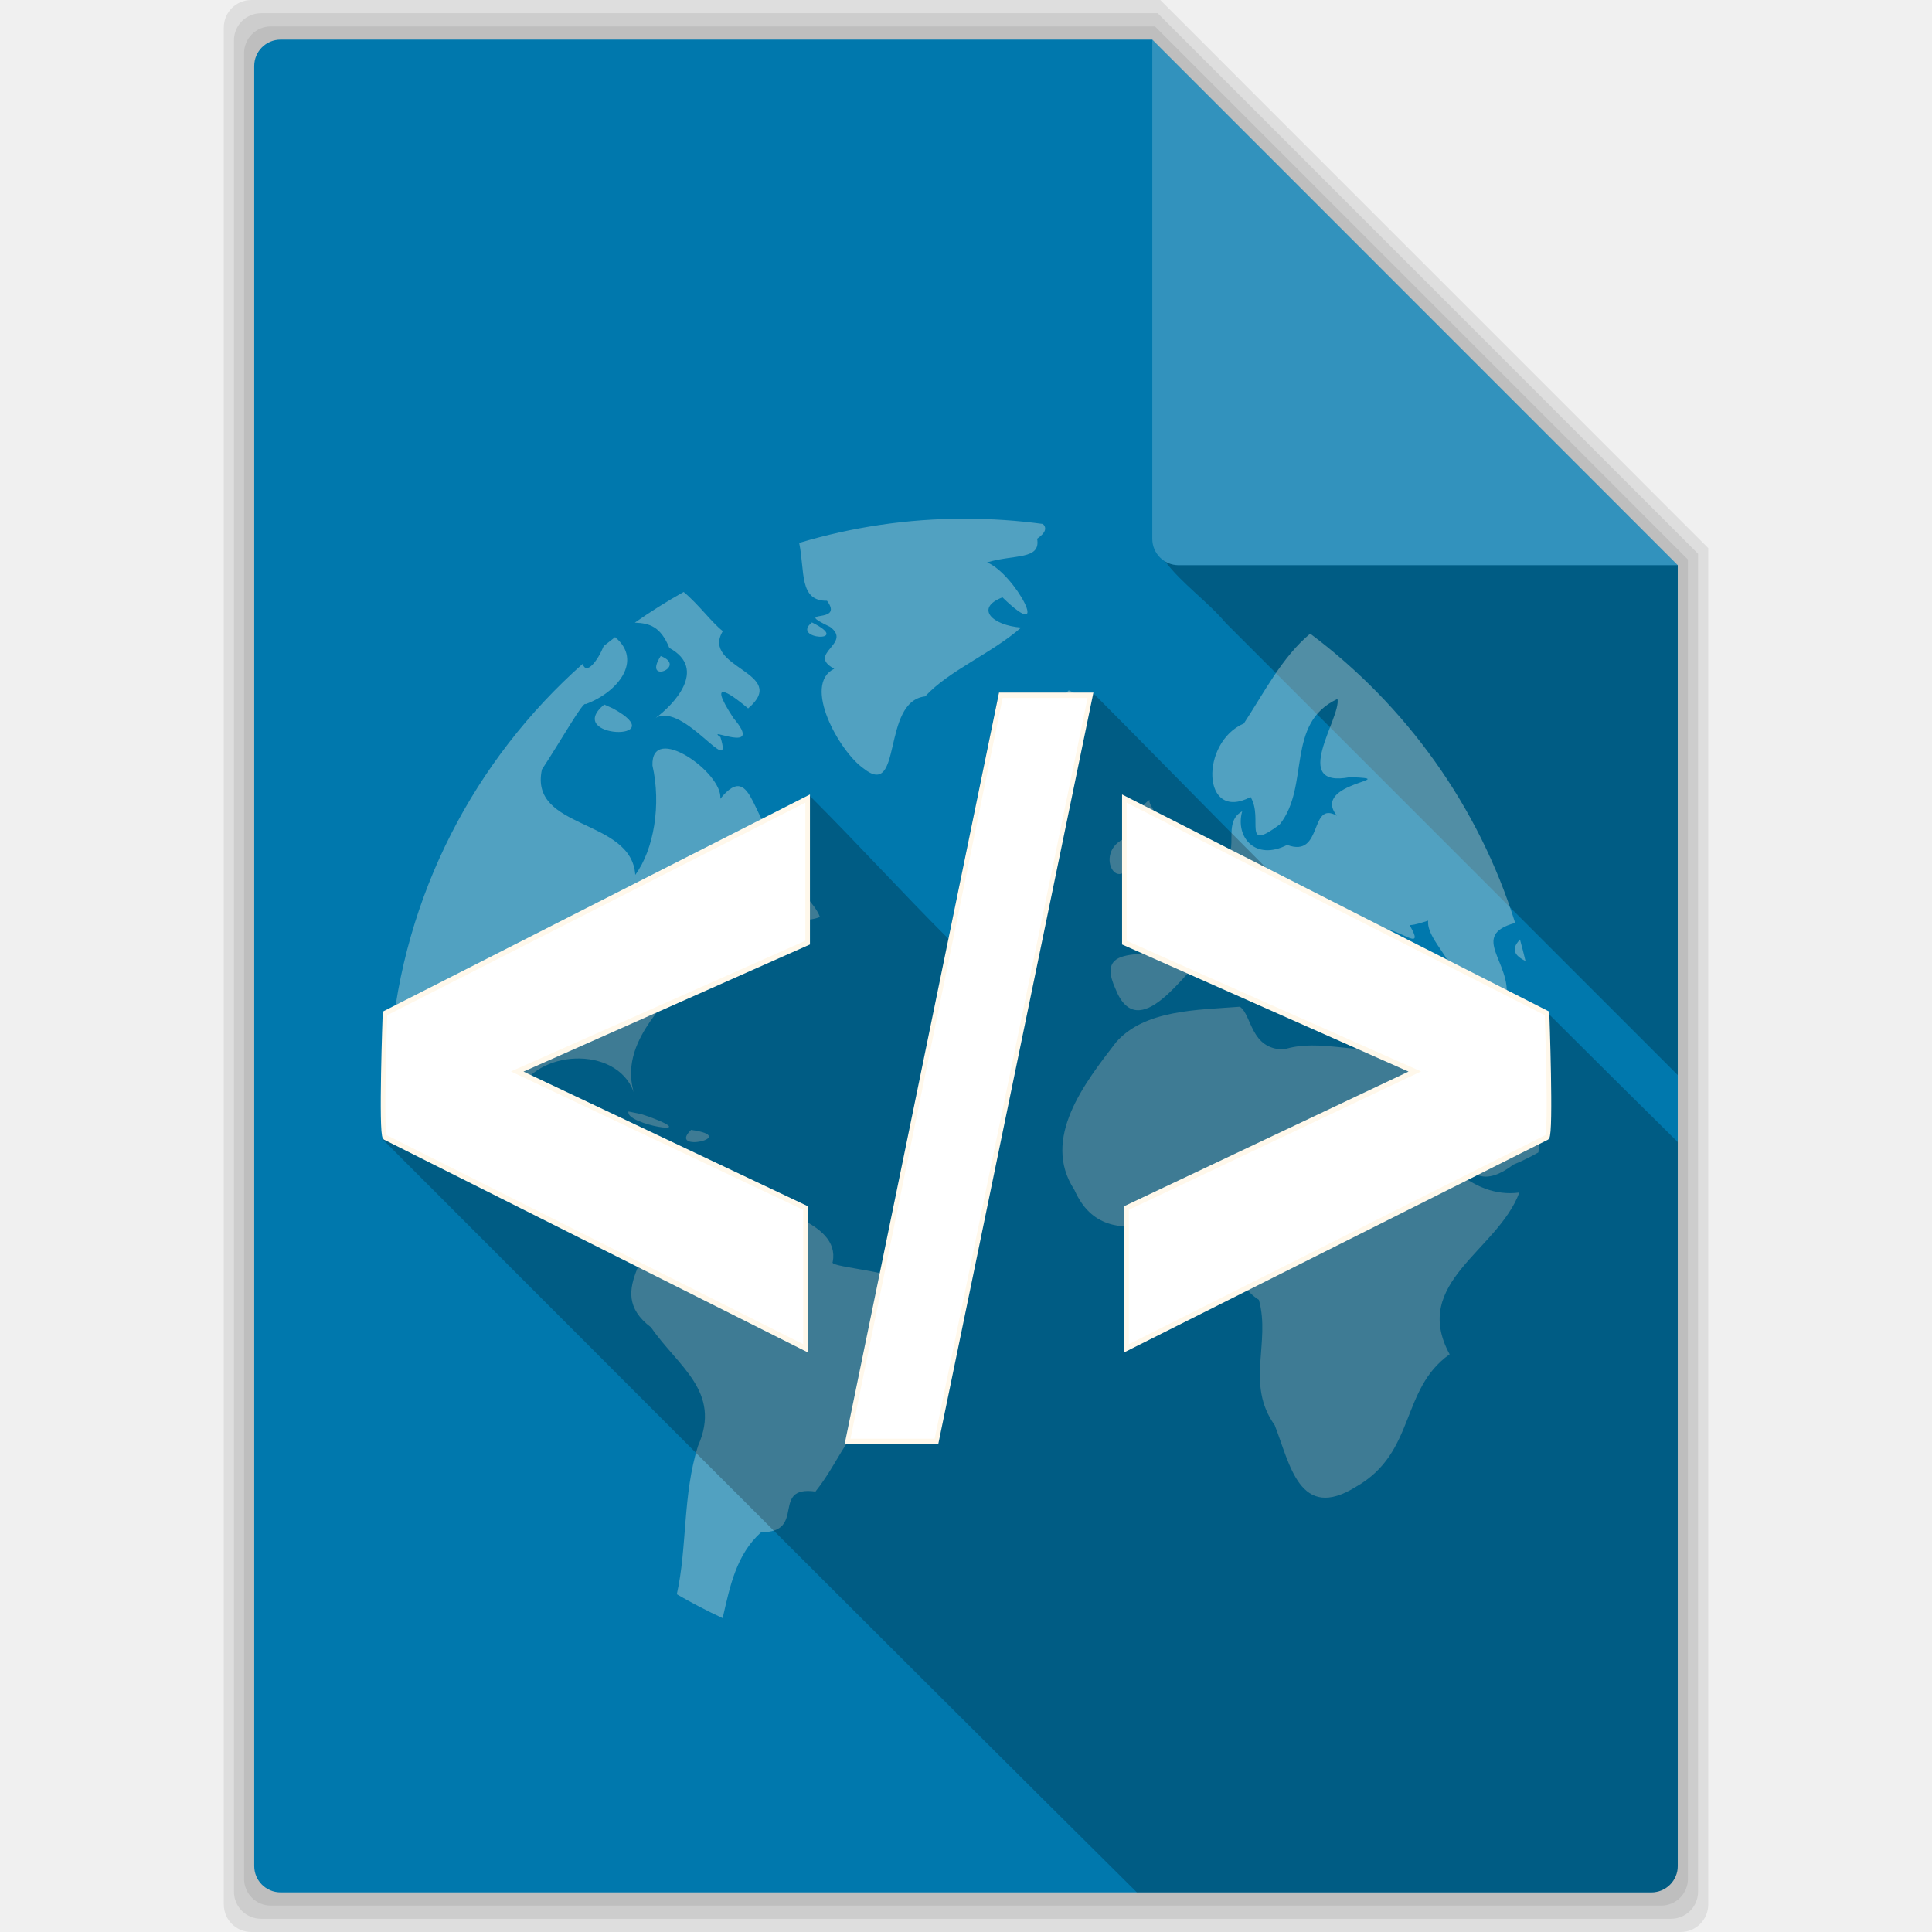
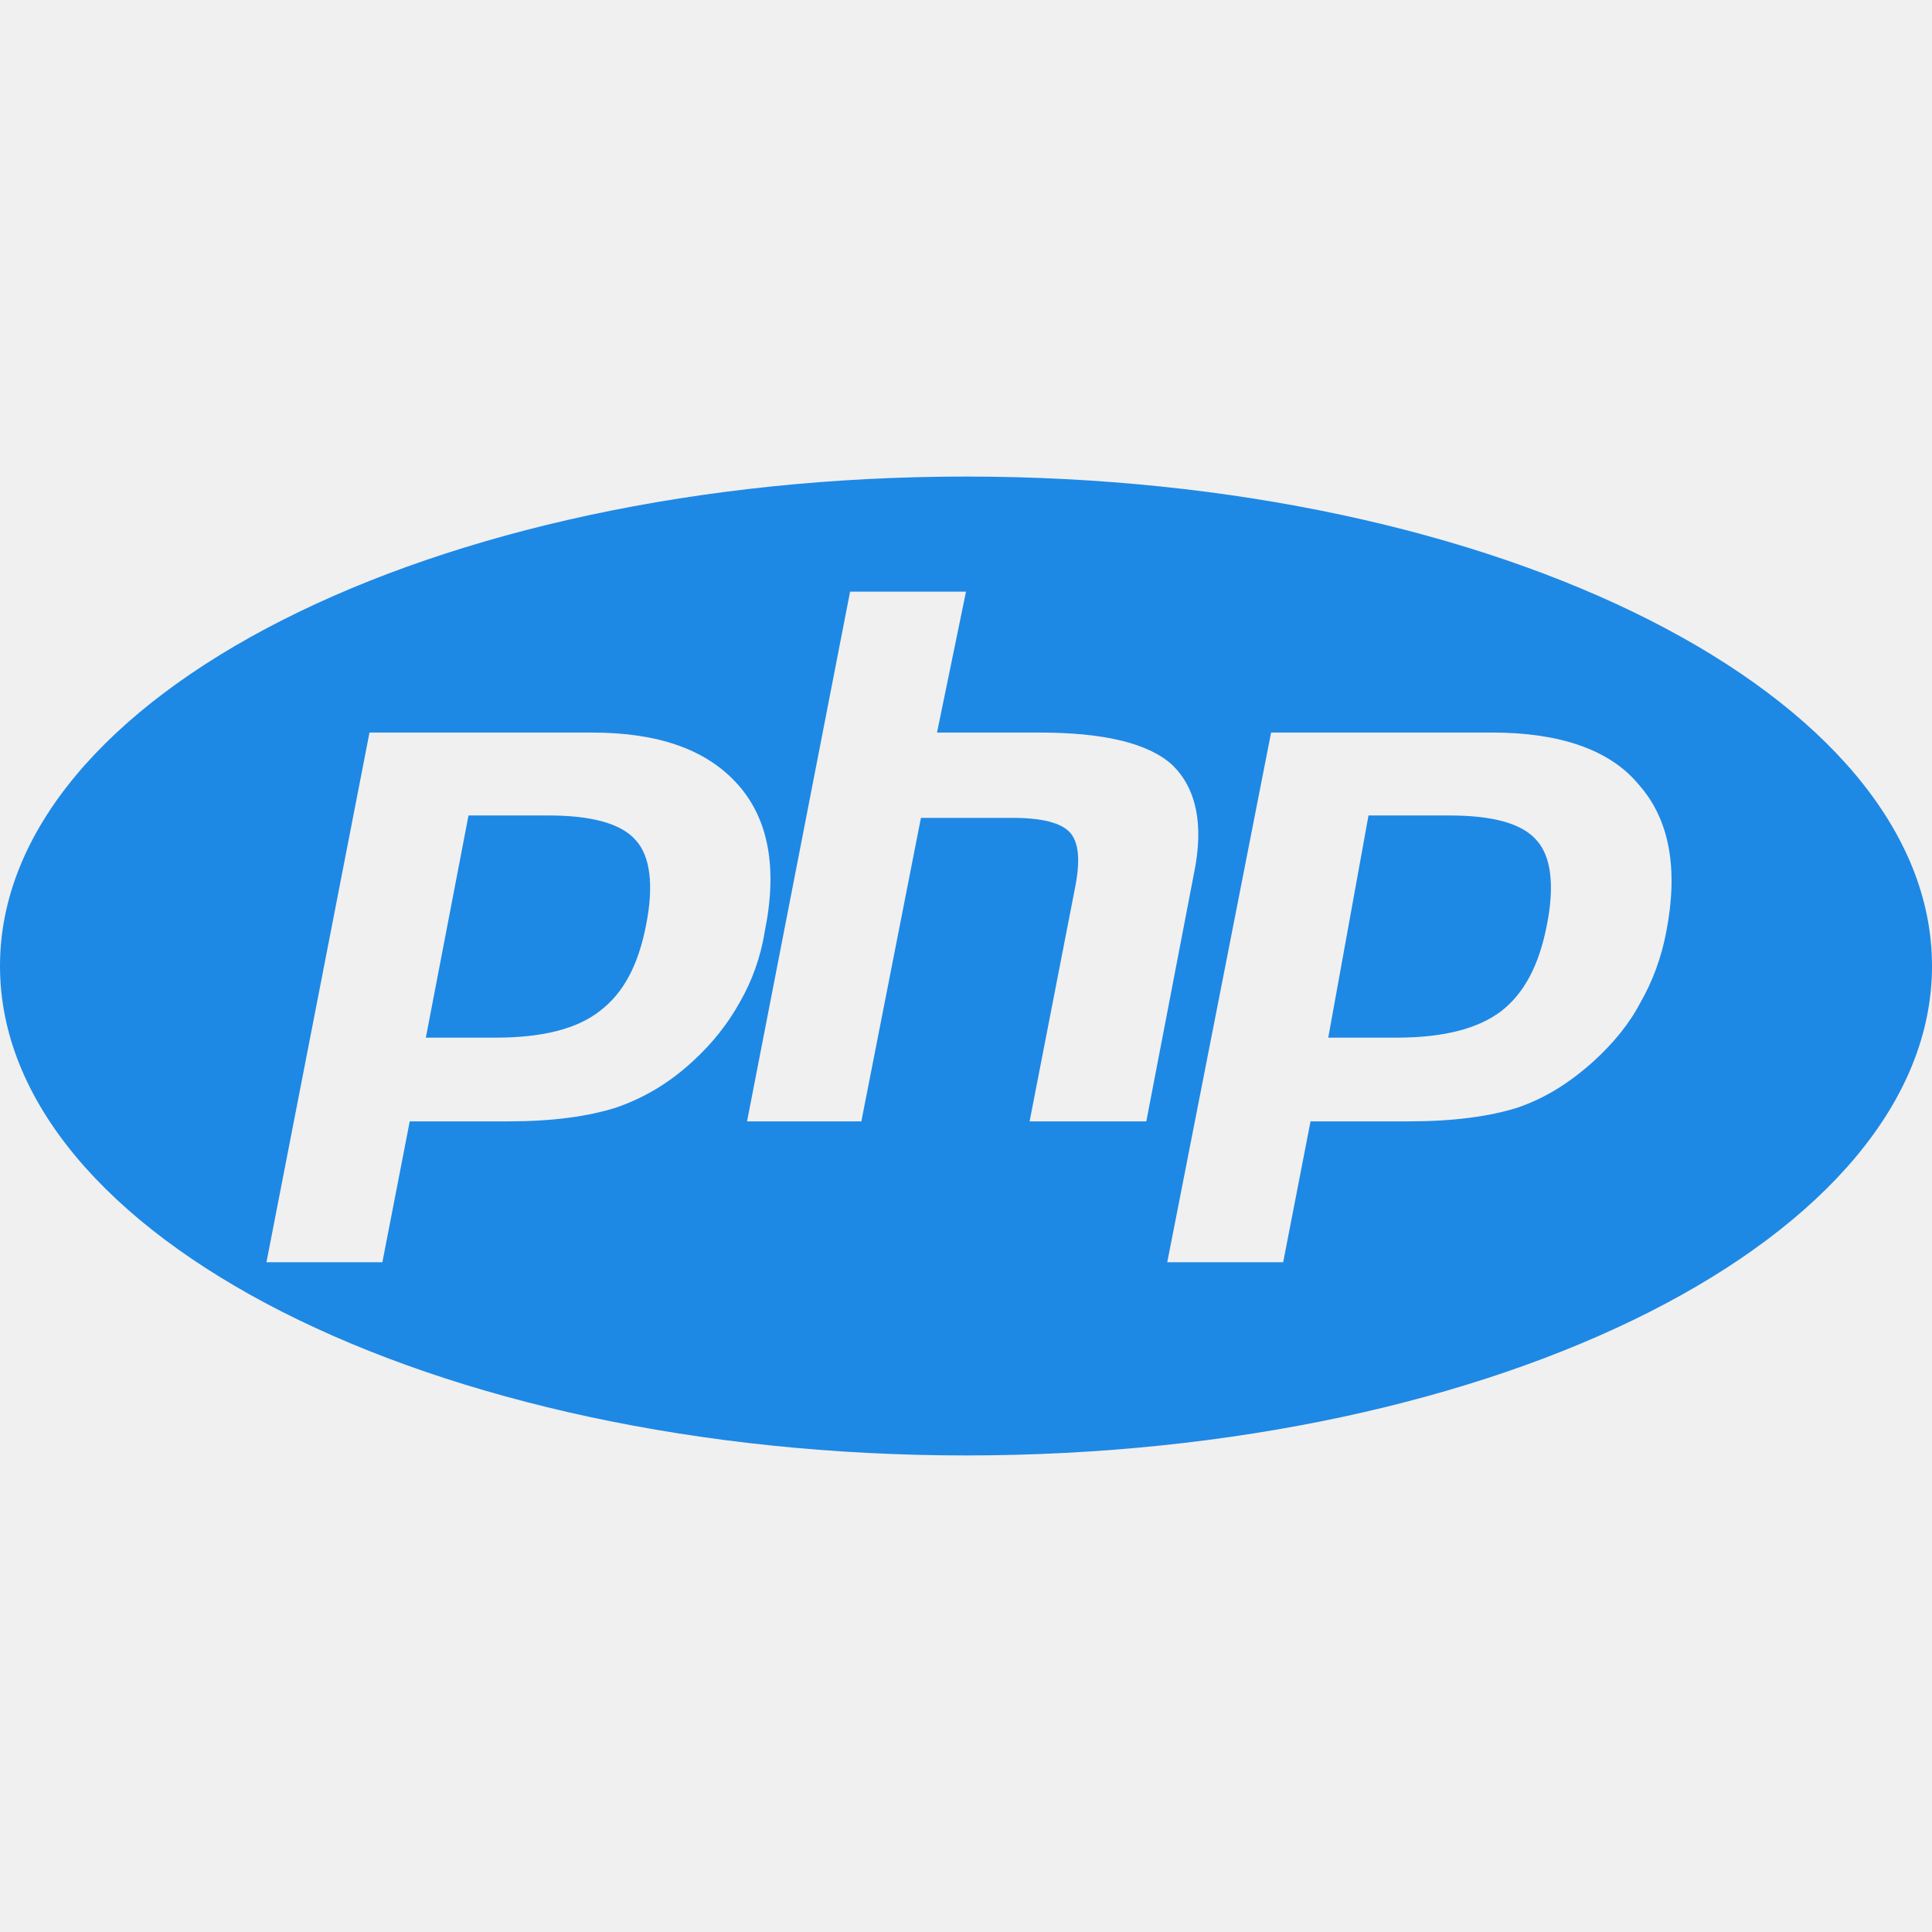
- <svg xmlns="http://www.w3.org/2000/svg" viewBox="0 0 512 512">
-   <g fill-opacity=".078">
-     <path d="m66.61 0c-4.047 0-7.299 3.253-7.299 7.299v497.4c0 4.047 3.253 7.299 7.299 7.299h378.79c4.047 0 7.299-3.253 7.299-7.299v-359.46l-145.21-145.24h-240.88" />
-     <path d="m69.2 3.5c-3.991 0-7.2 3.208-7.2 7.2v490.6c0 3.991 3.208 7.2 7.2 7.2h373.61c3.991 0 7.2-3.208 7.2-7.2v-354.55l-143.22-143.25h-237.59" />
-     <path d="m71.786 7c-3.936 0-7.1 3.164-7.1 7.1v483.8c0 3.936 3.164 7.1 7.1 7.1h368.43c3.936 0 7.1-3.164 7.1-7.1v-349.63l-141.24-141.27h-234.29" />
-   </g>
-   <path d="m74.37 10.5c-3.881 0-7 3.119-7 7v477c0 3.881 3.119 7 7 7h363.25c3.881 0 7-3.119 7-7v-344.72l-139.25-139.28h-231" fill="#0078ad" />
-   <path d="m308.78 148.78c4.487 5.957 11.24 10.578 16.06 16.313 39.915 39.949 79.85 79.881 119.78 119.81v-135.12h-132.25c-1.321 0-2.542-0.37-3.594-1" fill-opacity=".235" />
-   <path fill="#fff" d="m444.62 149.78l-139.25-139.28v132.28c0 3.881 3.119 7 7 7h132.25" fill-opacity=".196" />
-   <path opacity=".318" d="m255.74 137.45c-15.28 0-30.03 2.247-43.95 6.423 1.554 7.506-0.108 15.438 7.378 15.333 4.835 6.485-9.633 1.923 0.815 6.921 6.01 4.489-6.347 7.07 1.094 11.1-8.576 4.198 1.386 21.965 7.756 26.41 10.484 8.373 4.649-17.734 16.347-19.09 6.357-6.885 17.507-11.31 25.435-18.236-7.749-0.597-12.29-5.18-4.952-8.01 13.506 13.13 3.4-6.204-4.077-9.267 7.234-2.183 14.268-0.601 13.265-6.264 2.376-1.649 2.561-2.941 1.531-3.918-6.752-0.912-13.641-1.392-20.643-1.392m-74.56 19.41c-4.46 2.499-8.777 5.214-12.946 8.134 3.935 0.157 6.835 1.031 9.148 6.702 10.337 5.652 0.906 15.243-3.6 18.535 7.536-4.224 20.744 16.693 17.14 5.091-4.435-3.072 11.92 4.934 3.44-5.05-7.804-11.928 0.608-5.329 3.898-2.546 11.19-9.519-12.656-10.687-6.702-20.483-2.911-2.237-6.323-7.01-10.381-10.381m-7.398 33.37c-0.243 0.136-0.465 0.287-0.696 0.477 0.216-0.142 0.445-0.294 0.696-0.477m41.4-25.296c-5.831 4.609 11.08 5.477 0 0m132.05 2.963c-7.527 6.272-12.199 15.63-17.6 23.824-11.625 4.972-11.197 26.309 1.79 19.489 3.476 5.759-2.428 14.829 7.696 7.298 8.167-10.253 1.435-26.826 15.333-33.29 1.012 5.03-12.818 23.807 3.341 20.722 14.608 0.523-10.605 1.37-3.5 10.222-7.382-4.155-3.55 11.344-13.185 7.736-8.347 4.308-13.824-2-11.912-8.909-6.567 3.634 2.052 13.901-9.347 14.517-2.553 8.602-23.555 7.289-11.614 16.05 5.302 13.04-19.741 0.824-12.628 16.466 6.086 15.468 18.829-5.11 24-9.09 9.672-7.117 23.856 11.295 16.566 13.13 9.179-1.644 7.02-10.357-0.835-13.782-4.359-10.726 13.794 5.282 12.787 10.659 6.407 11.382 3.782-11.67 10.301-1.472-0.761 10.758 26.23 2.537 13.344 16.248-11.08 2.117-22-2.694-31.541 0.398-8.877-0.075-8.402-9.08-11.634-11.336-11.292 0.87-25.27 0.772-32.833 9.426-8.175 10.64-19.947 25.511-11.04 39.1 8.916 20.13 31.02 1.036 43.731 12.926 3.778 4.958-3.276 10.858 5.171 16.228 3.179 11.439-3.61 22.296 4.196 33.23 4.04 10.284 6.553 25.685 21.577 16.287 15.901-9.08 11.659-25.811 24.779-35.08-10.382-19.06 12.716-27.402 18.475-42.876-12.583 1.748-23.807-10.175-26.847-22.15-5.286-5.818-3.916-14.391 1.989-3.46 8.116 7.461 8.295 29.585 23.307 18.2 1.701-0.675 4.133-1.808 6.602-3.222 0.44-4.454 0.687-8.965 0.736-13.523-8.413-0.02-15.284-19.08-2.784-5.548 0.949 0.382 1.871 0.732 2.764 1.074-0.129-7.161-0.727-14.212-1.81-21.1-1.206 1.901-3.692 2.056-7.418-1.83 1.496-9.377-9.923-16.53 2.347-19.887-9.674-30.951-28.945-57.653-54.31-76.66m-184.21 0.915c-1.017 0.778-2.026 1.564-3.02 2.367-1.615 3.966-4.583 7.794-5.588 4.733-28.544 25.329-47.529 61.18-50.871 101.48 4 6.937 11.191 18.791 11.594 14.12-5.351-5.316-10.864-21.264-1.81-7.06 8.11 13.502 19.06 22.262 35.04 25.475 8.737 2.819 15.922 12.513 23.606 10.381 4.345 10.866-12.877 21.307 0.577 31.441 7.02 10.26 18.833 16.997 12.449 31.401-4.111 12.952-2.843 26.946-5.628 39.32 3.942 2.28 7.996 4.396 12.151 6.324 1.95-8.51 3.615-16.854 10.202-22.771 12.156 0.091 2.331-12.411 14.398-10.779 7.363-9.156 9.489-20.09 21.915-23.725 1.484-11.11 20.666-28.13 0.855-32.455-5.384-2.518-19.256-3.411-18.2-4.654 2.146-11.03-17.909-14.182-26.45-18.694-11.213-7.551-28.07 12.542-32.02-4.773-2.357-5.448-10.981-5.514-7.02-13.921-7.139 6.736-21.1 4.675-17.441-8.333 5.552-10.955 26.874-11.487 30.506 1.69-5.04-14.533 9.745-25.855 17.958-36.19 1.672-4.942 11.613-9.173 8.193-2.605 5.825-0.199 14.644-10.171 4.296-5.568-0.146-9.09-9.06-6.502-11.952-5.21 5.361-8.07 32.908-3.65 21.378-16.844-8.934-3.434-8.206-23.474-17.242-12.31 0.76-6.879-18.396-20.345-17.978-8.81 2.338 10.322 0.421 22.21-4.554 28.975-1.038-15.12-28.24-11.804-24.739-27.921 5.064-7.681 11.01-18.277 11.574-17.321 8.431-3.054 15.309-11.53 7.816-17.759m12.09 5.01c-4.938 7.675 7.297 2.834 0 0m108.13 9.09c-5.782 6.315-13.399-1.669-13.523 3.759 1.048 1.64 5.243 13.351 14.438 4.713 4.935-1.974 2.98-6.948-0.915-8.472m-123.1 3.759c-10.966 9.09 18.628 9.935 2.327 1.054l-2.327-1.054m144.54 25.26c-7.609 4.921 3.935 15.183 0 20.03-4.947 8.178 18.388-0.575 5.926-7.1-0.854-5.392-6.832-11.916-5.906-12.927h-0.02m-5.191 9.764c-11 2.951-2.504 18.19 1.392 3.838 0.219-0.832 0.523-3.866-1.392-3.838m-88.08 11.02c-10.234 6.62-1.594 13.24 5.906 10.262-1.54-3.994-5.837-6.523-5.906-10.262m167.07 11.236c-0.693 6.48 14.723 16.532-1.909 13.245-8.796 0.979-21.979-0.261-10.898-10.659 3.501-1.994 12.699 6.903 7.915-1.392 1.696-0.103 3.294-0.705 4.892-1.193m24.342 4.992c-1.634 1.77-2.575 3.716 1.472 5.708-0.457-1.917-0.943-3.819-1.472-5.708m-75.15 9.03c-6.416 3.921 4.436 6.928 0 0m-161.1 36.552c-1.082 3.423 20.296 6.896 5.548 1.412l-2.207-0.736-3.341-0.676m16.586 4.872c-6.483 6.243 13.356 1.865 0 0" fill="#fff8eb" />
-   <path d="m264.69 183.59c-4.429 21.735-8.922 43.46-13.375 65.19-12.513-12.513-23.364-24.52-36.781-37.938-4.03 4.258-12.702 11.02-18.75 12.969-31.19 16.11-63.41 28.37-94.03 44.844 2.201 9.545 10.339 13.158 4.219 29.938-0.565 1.548-3.833 1.462-4.656 3.25 38.41 38.41 131.23 131.49 199.97 199.66h136.34c3.881 0 7-3.119 7-7v-191.84c-12.195-12.06-24.11-23.86-35.563-35.31-24.514-12.457-49.15-25-73.59-37.41-16.44-16.44-33.633-34.13-45.844-46.34h-24.938" fill-opacity=".235" />
-   <g transform="matrix(1.21841 0 0 1.42073-70.879-115.24)" stroke="#fff8eb" fill="#fff">
-     <path d="m141.91 293.24c-0.943-0.707 0-23.1 0-23.1l91.93-40.07v26.873l-63.17 24.04 62.703 25.459v26.17z" />
-     <path d="m275.86 210.8h19.502l-33.504 139.18h-19.335z" />
-     <path d="m394.66 293.24c0.943-0.707 0-23.1 0-23.1l-91.93-40.07v26.873l63.17 24.04-62.704 25.459v26.17z" />
-   </g>
+ <svg xmlns="http://www.w3.org/2000/svg" viewBox="0 0 24 24">
+   <path fill="#1e88e5" d="M12 18.08c-6.63 0-12-2.72-12-6.08s5.37-6.08 12-6.08S24 8.64 24 12s-5.37 6.08-12 6.08m-5.19-7.95c.54 0 .91.1 1.09.31.18.2.22.56.13 1.03-.1.53-.29.87-.58 1.09q-.42.33-1.29.33h-.87l.53-2.76zm-3.5 5.55h1.44l.34-1.75h1.23c.54 0 .98-.06 1.33-.17.35-.12.67-.31.96-.58.24-.22.43-.46.58-.73.15-.26.26-.56.31-.88.16-.78.05-1.39-.33-1.82-.39-.44-.99-.65-1.82-.65H4.59zm7.25-8.33-1.28 6.58h1.42l.74-3.77h1.14c.36 0 .6.06.71.18s.13.34.07.66l-.57 2.93h1.45l.59-3.07c.13-.62.03-1.07-.27-1.36-.3-.27-.85-.4-1.65-.4h-1.27L12 7.35zM18 10.13c.55 0 .91.1 1.09.31.18.2.22.56.13 1.03-.1.53-.29.87-.57 1.09-.29.22-.72.33-1.3.33h-.85l.5-2.76zm-3.5 5.55h1.44l.34-1.75h1.22c.55 0 1-.06 1.35-.17.35-.12.65-.31.95-.58.24-.22.44-.46.58-.73.15-.26.26-.56.32-.88.15-.78.04-1.39-.34-1.82-.36-.44-.99-.65-1.82-.65h-2.75z" />
</svg>
